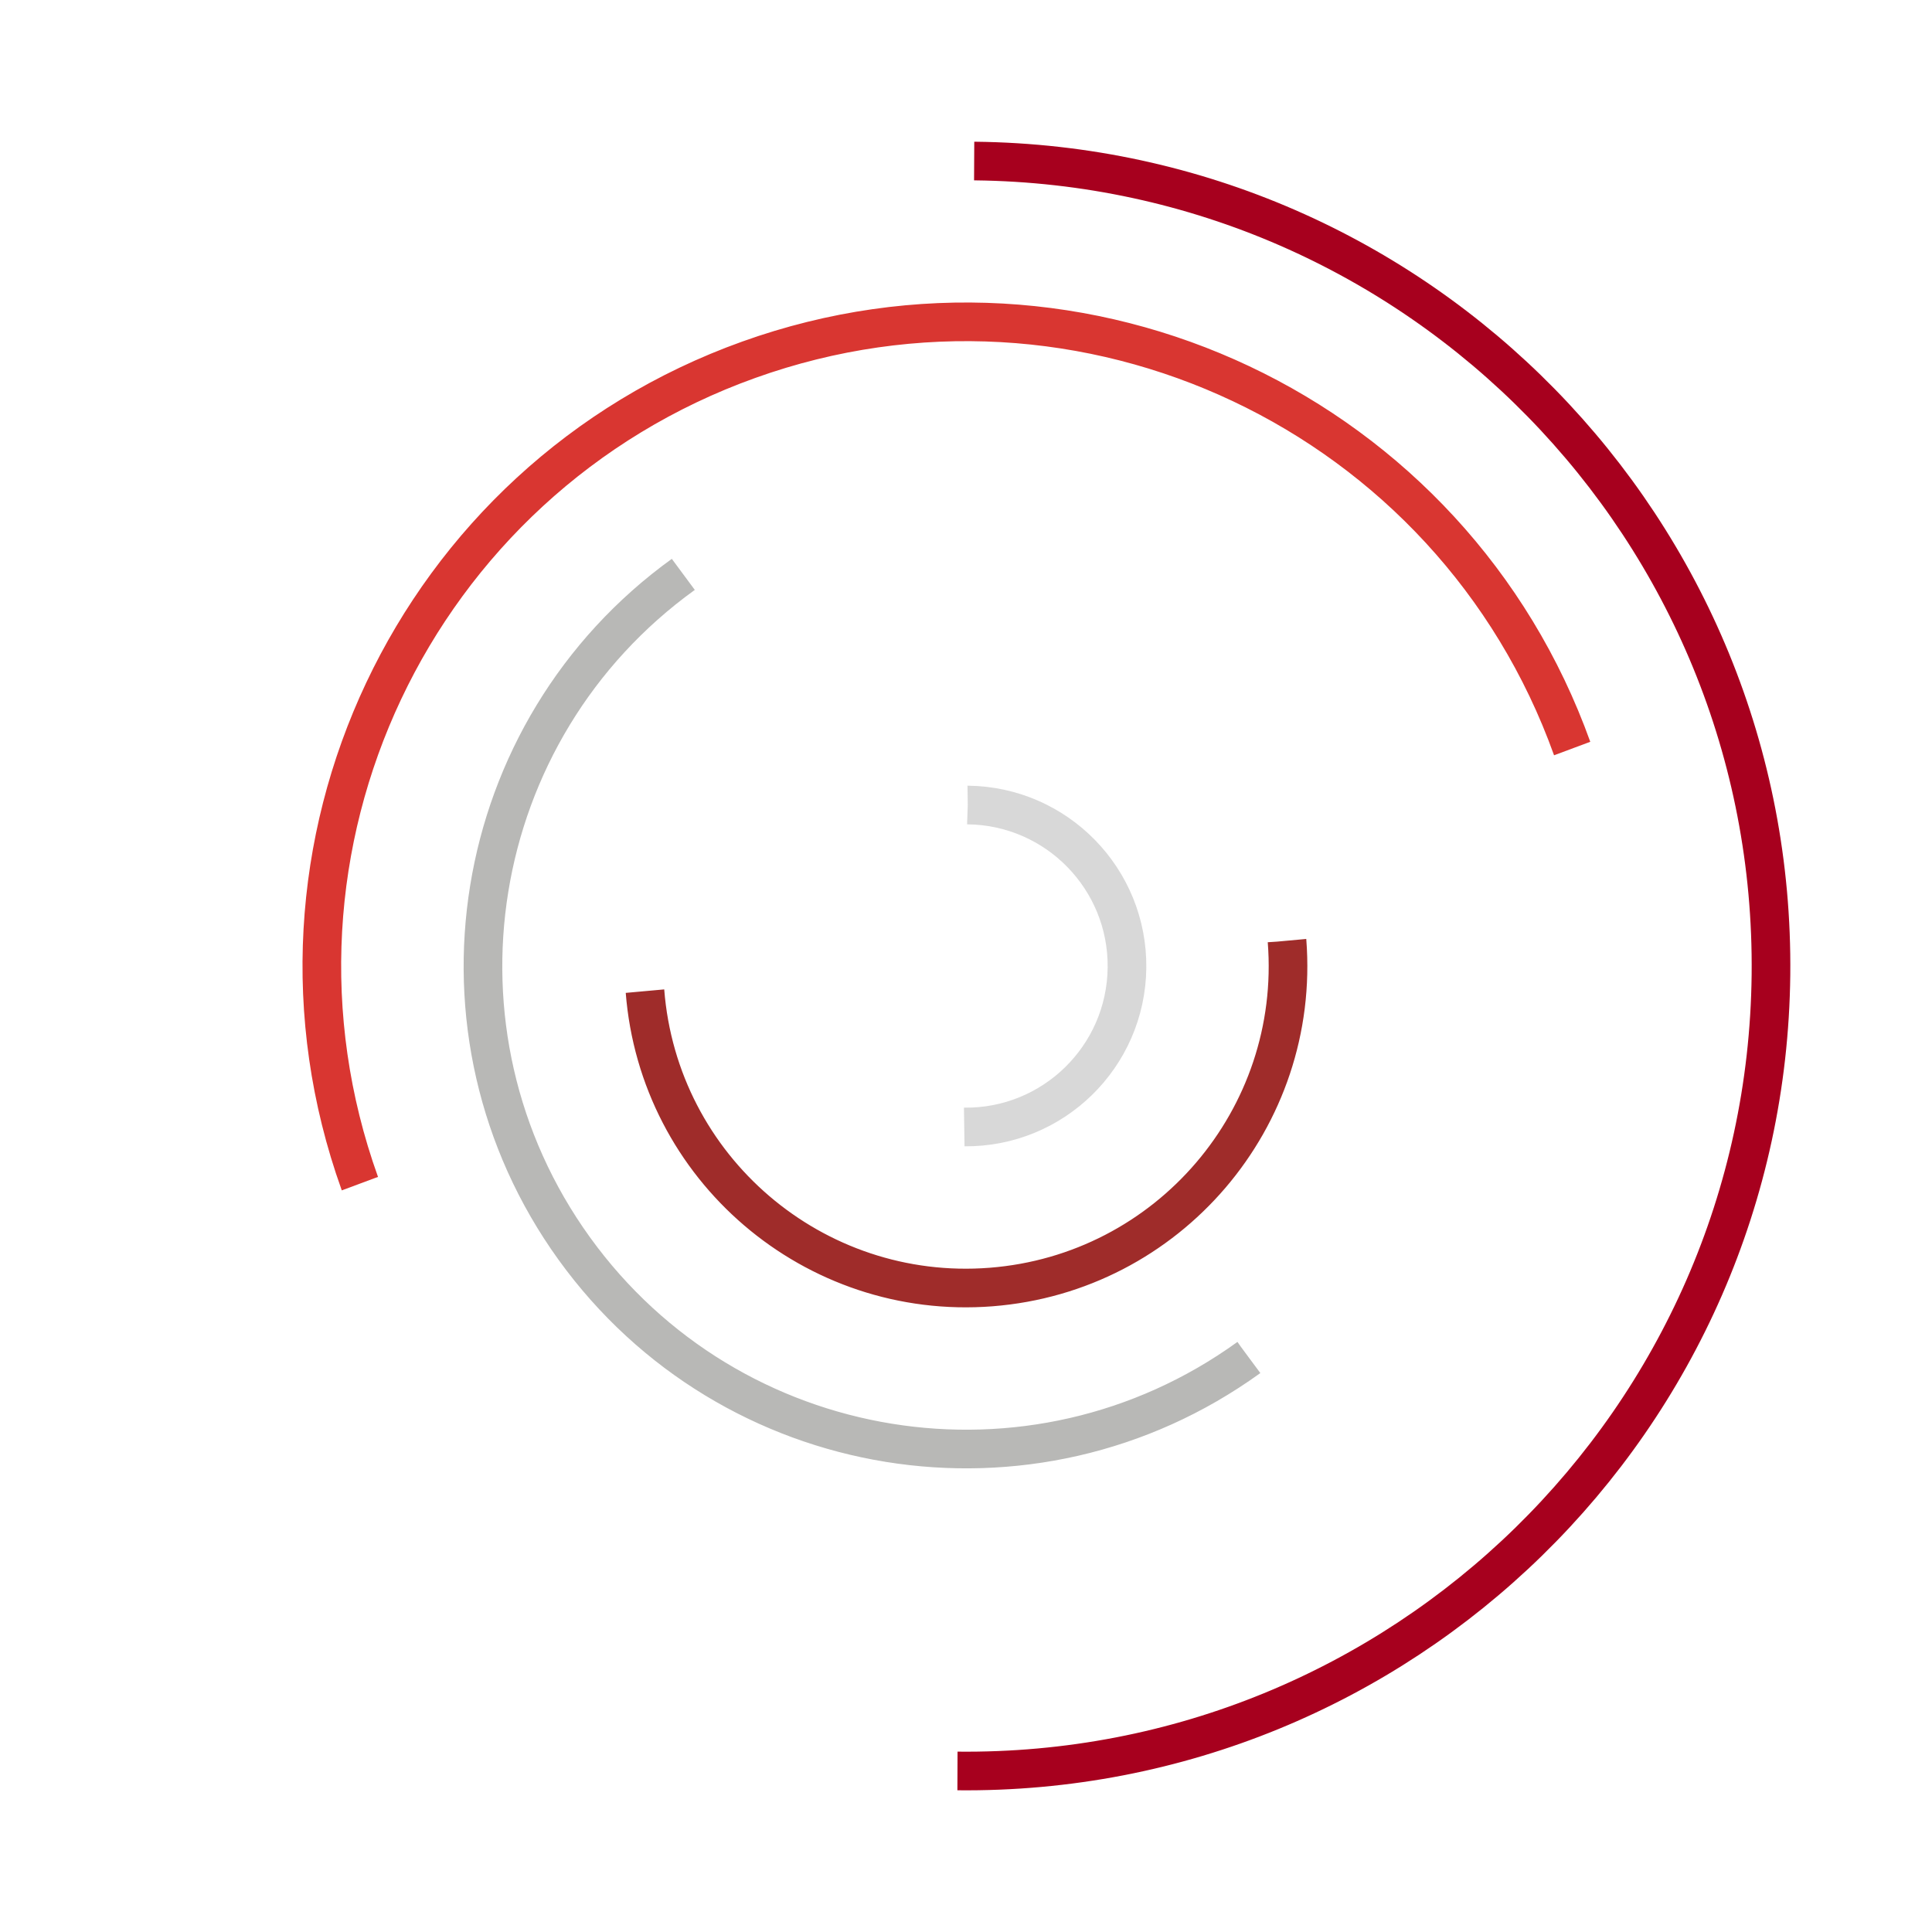
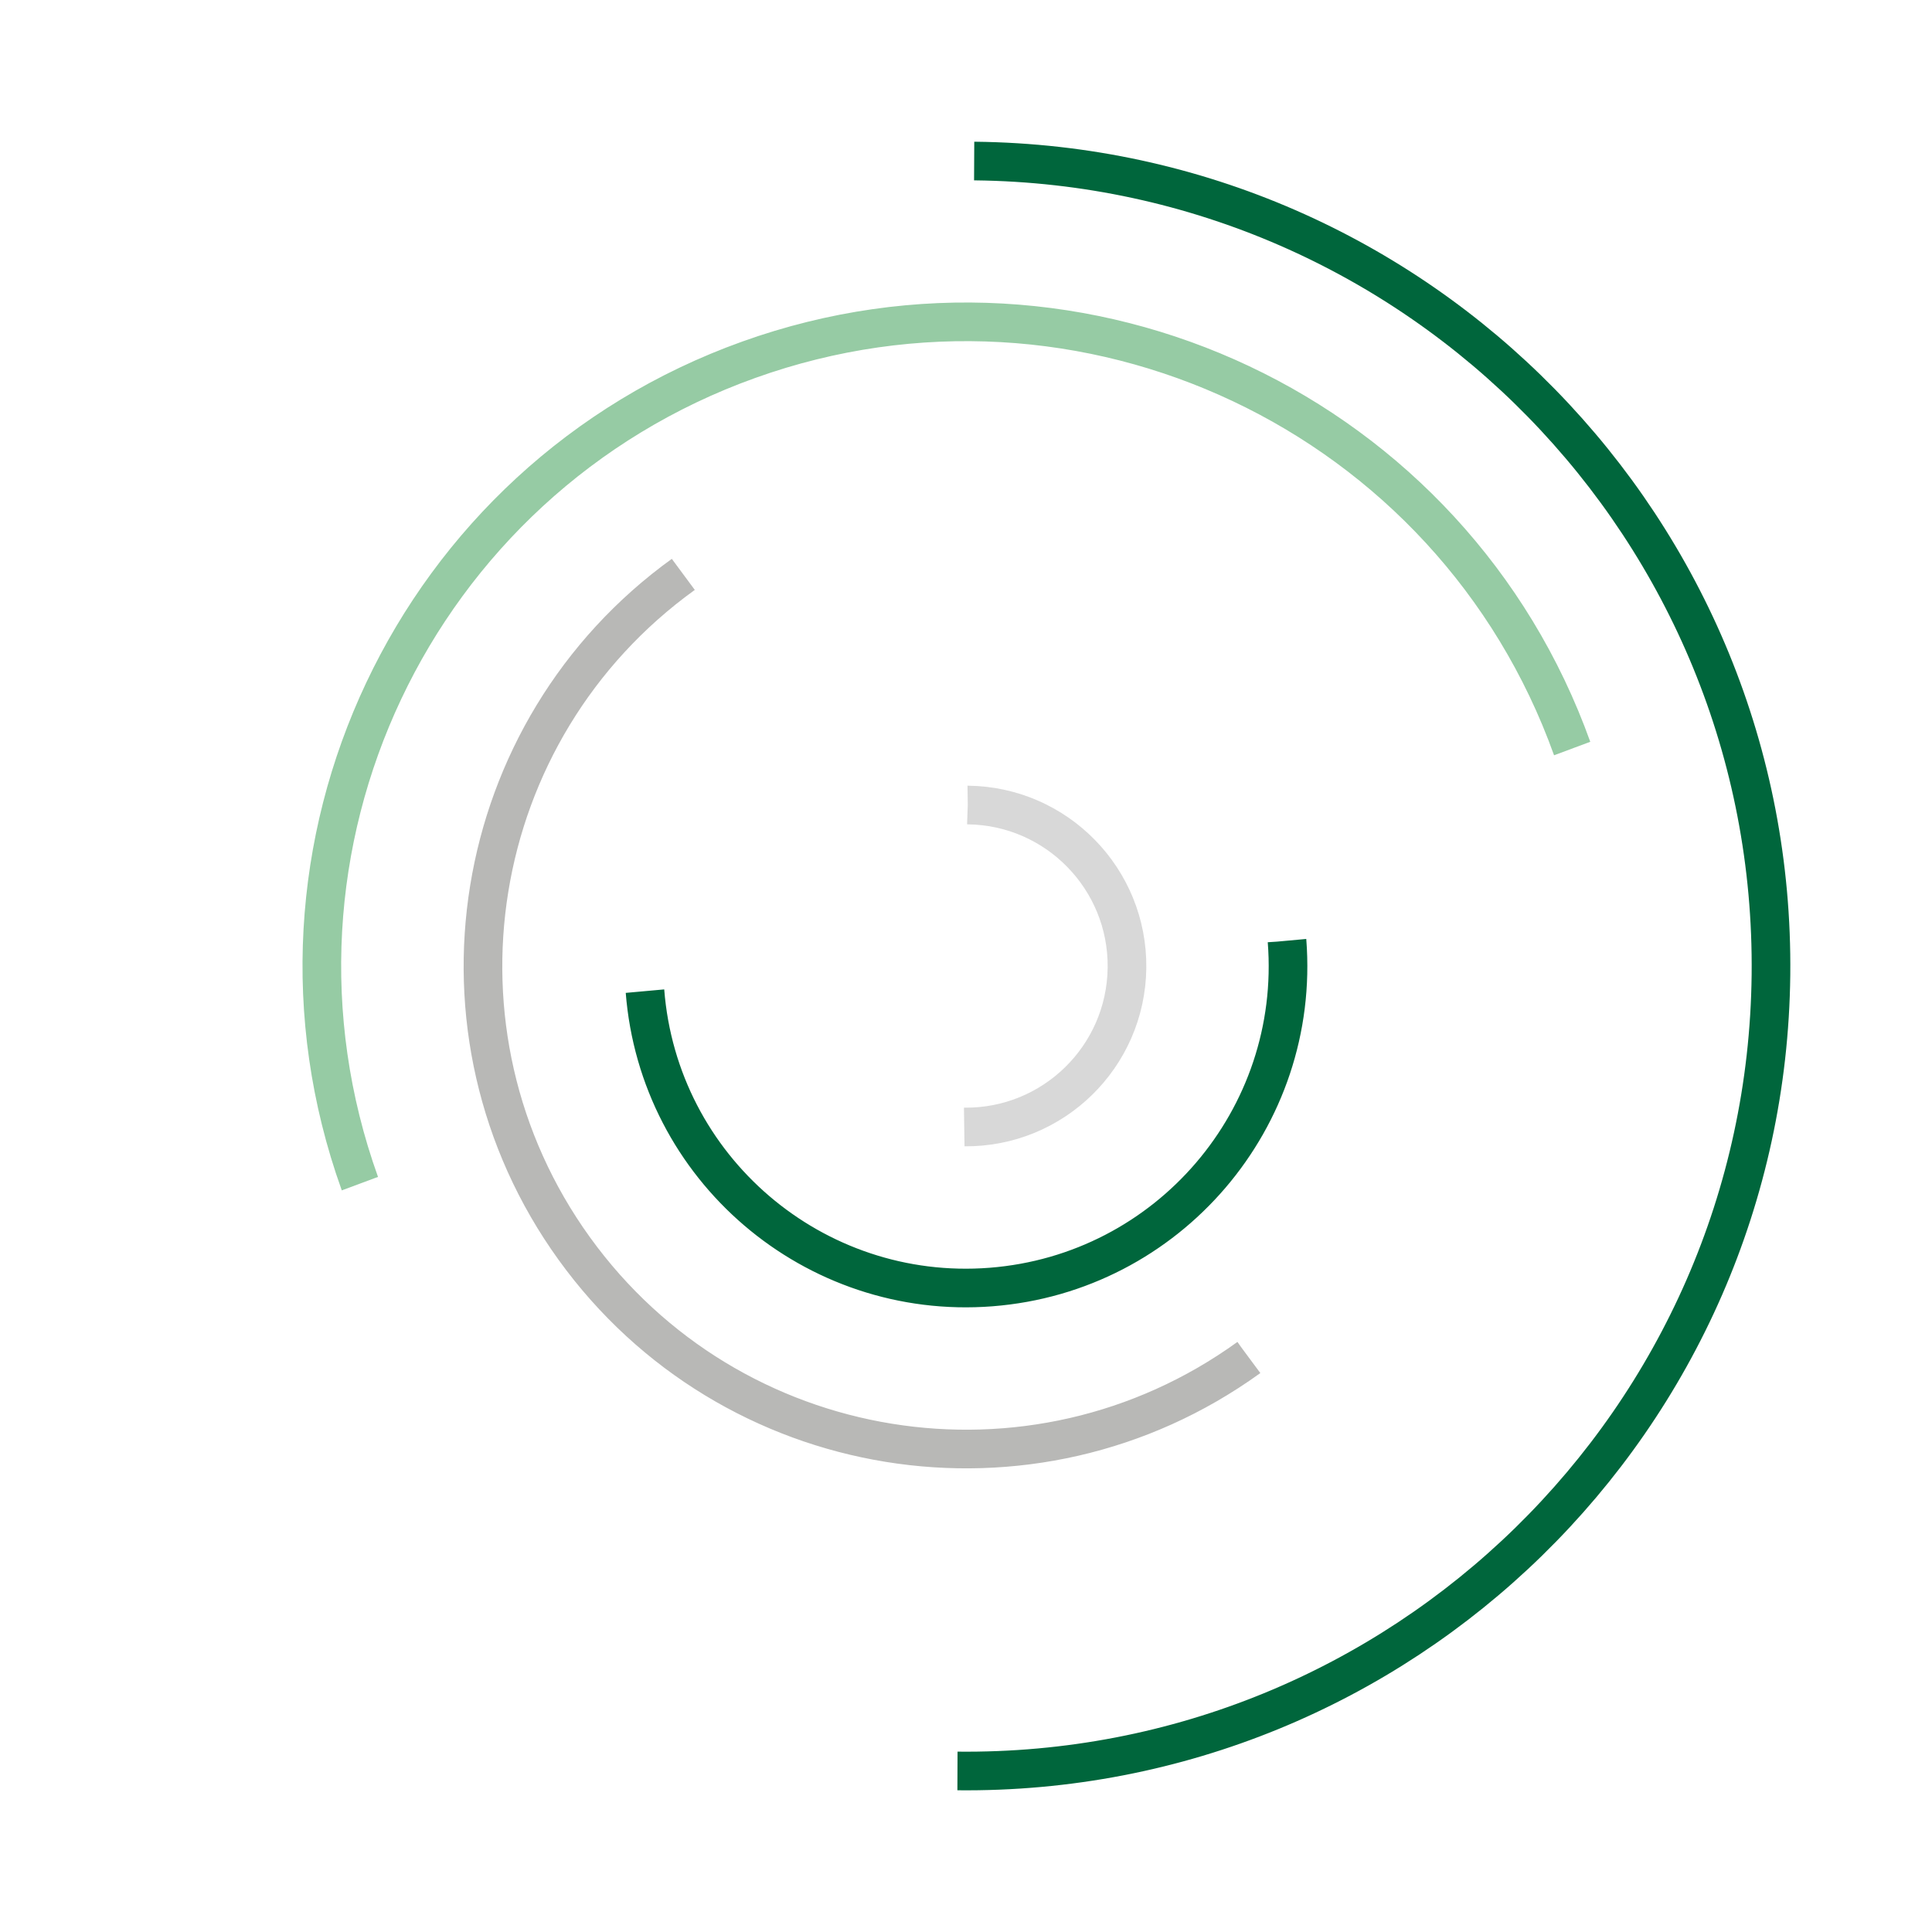
<svg xmlns="http://www.w3.org/2000/svg" class="lds-curve-bars" width="200px" height="200px" viewBox="0 0 100 100" preserveAspectRatio="xMidYMid" style="background: none;">
  <g transform="translate(50,50)">
    <circle cx="0" cy="0" r="8.333" fill="none" stroke="#d8d8d8" stroke-width="2" stroke-dasharray="26.18 26.18" transform="rotate(270.631)">
      <animateTransform attributeName="transform" type="rotate" values="0 0 0;360 0 0" times="0;1" dur="0.8s" calcMode="spline" keySplines="0.2 0 0.8 1" begin="0" repeatCount="indefinite" />
    </circle>
-     <circle cx="0" cy="0" r="16.667" fill="none" stroke="#9f2c2a" stroke-width="2" stroke-dasharray="52.36 52.36" transform="rotate(355.543)">
+     <circle cx="0" cy="0" r="16.667" fill="none" stroke="#00663c" stroke-width="2" stroke-dasharray="52.36 52.36" transform="rotate(355.543)">
      <animateTransform attributeName="transform" type="rotate" values="0 0 0;360 0 0" times="0;1" dur="0.8s" calcMode="spline" keySplines="0.2 0 0.8 1" begin="-0.2" repeatCount="indefinite" />
    </circle>
    <circle cx="0" cy="0" r="25" fill="none" stroke="#b8b8b6" stroke-width="2" stroke-dasharray="78.54 78.54" transform="rotate(54.1974)">
      <animateTransform attributeName="transform" type="rotate" values="0 0 0;360 0 0" times="0;1" dur="0.8s" calcMode="spline" keySplines="0.2 0 0.8 1" begin="-0.4" repeatCount="indefinite" />
    </circle>
-     <circle cx="0" cy="0" r="33.333" fill="none" stroke="#d93631" stroke-width="2" stroke-dasharray="104.72 104.72" transform="rotate(160.285)">
+     <circle cx="0" cy="0" r="33.333" fill="none" stroke="#96cba4" stroke-width="2" stroke-dasharray="104.72 104.72" transform="rotate(160.285)">
      <animateTransform attributeName="transform" type="rotate" values="0 0 0;360 0 0" times="0;1" dur="0.8s" calcMode="spline" keySplines="0.2 0 0.8 1" begin="-0.6" repeatCount="indefinite" />
    </circle>
-     <circle cx="0" cy="0" r="41.667" fill="none" stroke="#a7001e" stroke-width="2" stroke-dasharray="130.9 130.9" transform="rotate(270.631)">
+     <circle cx="0" cy="0" r="41.667" fill="none" stroke="#00663c" stroke-width="2" stroke-dasharray="130.9 130.9" transform="rotate(270.631)">
      <animateTransform attributeName="transform" type="rotate" values="0 0 0;360 0 0" times="0;1" dur="0.8s" calcMode="spline" keySplines="0.2 0 0.8 1" begin="-0.8" repeatCount="indefinite" />
    </circle>
  </g>
</svg>
